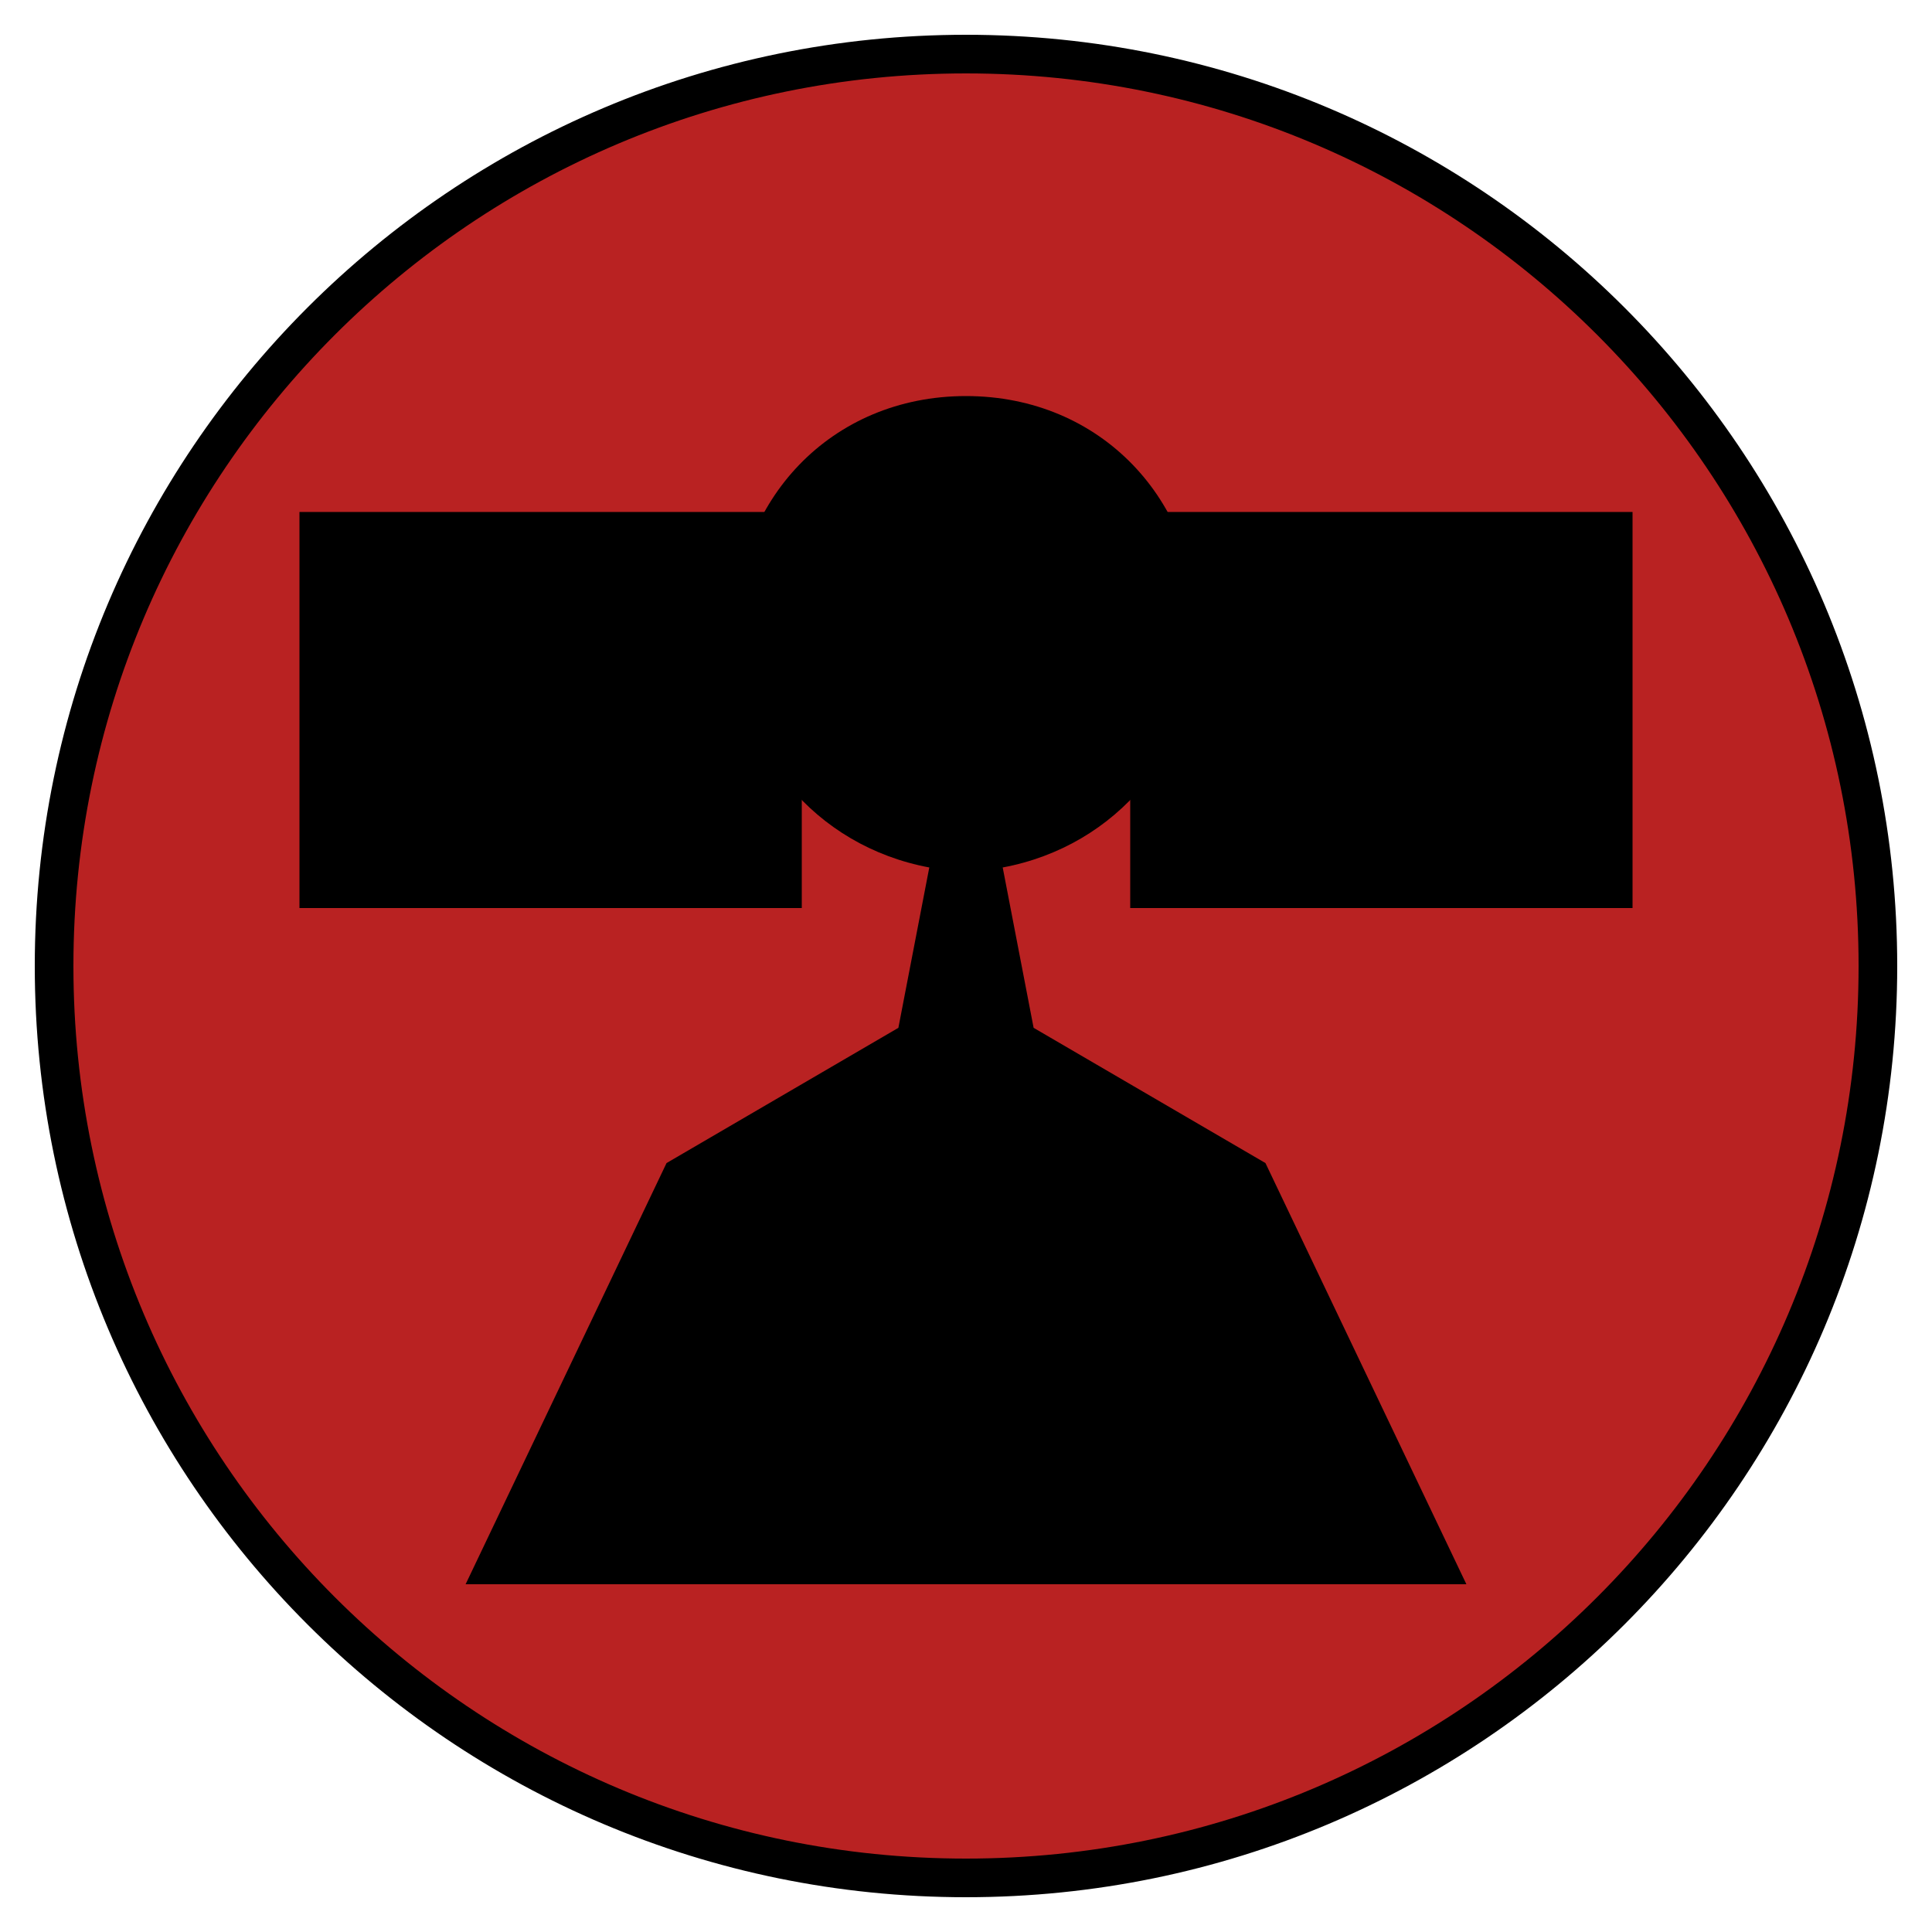
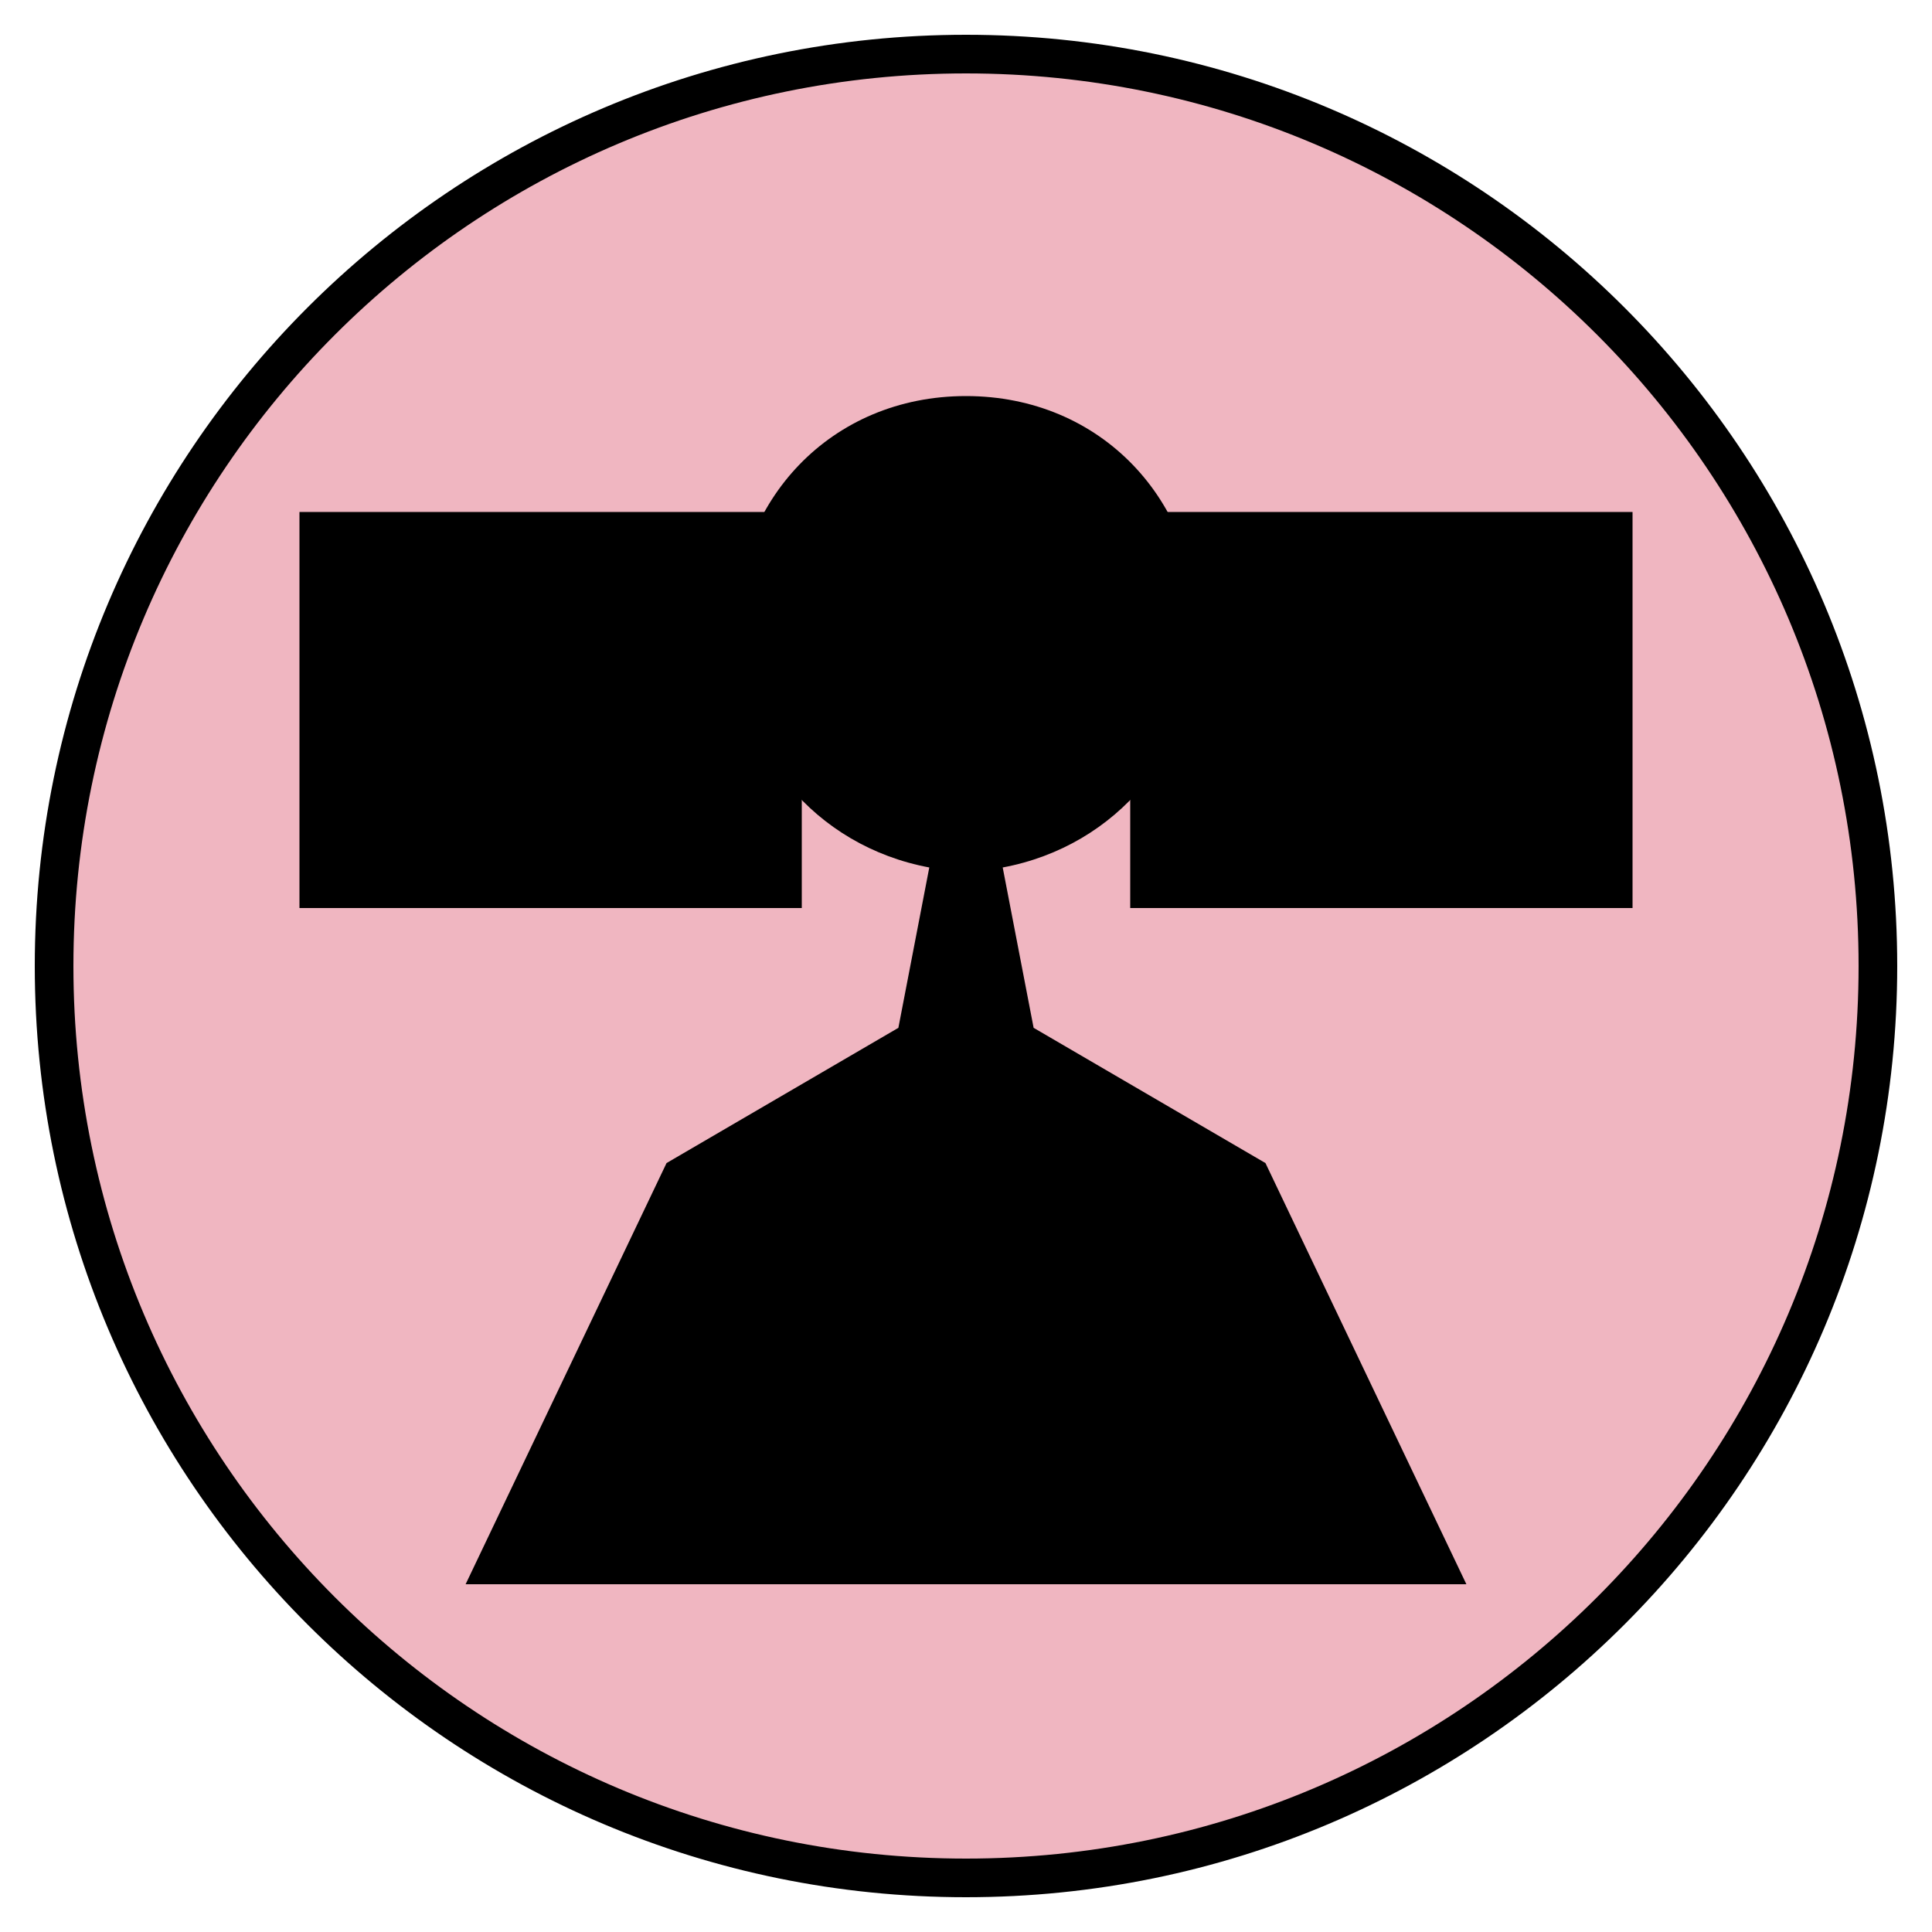
<svg xmlns="http://www.w3.org/2000/svg" width="1000" height="1000" viewBox="0 0 1000 1000">
-   <circle cx="500" cy="500" r="472" fill="#b92222" stroke="#000000" stroke-width="20" />
+   <circle cx="500" cy="500" r="472" fill="#F0B6C1" stroke="#000000" stroke-width="20" />
  <path fill="#000000" d="M500 205c-70 0-120 54-120 122 0 61 42 111 101 122l-16 83-120 70-104 218h518L655 602l-120-70-16-83c59-11 101-61 101-122 0-68-50-122-120-122z" />
  <path fill="#000000" d="M155 265h260v205H155zM585 265h260v205H585z" />
</svg>
